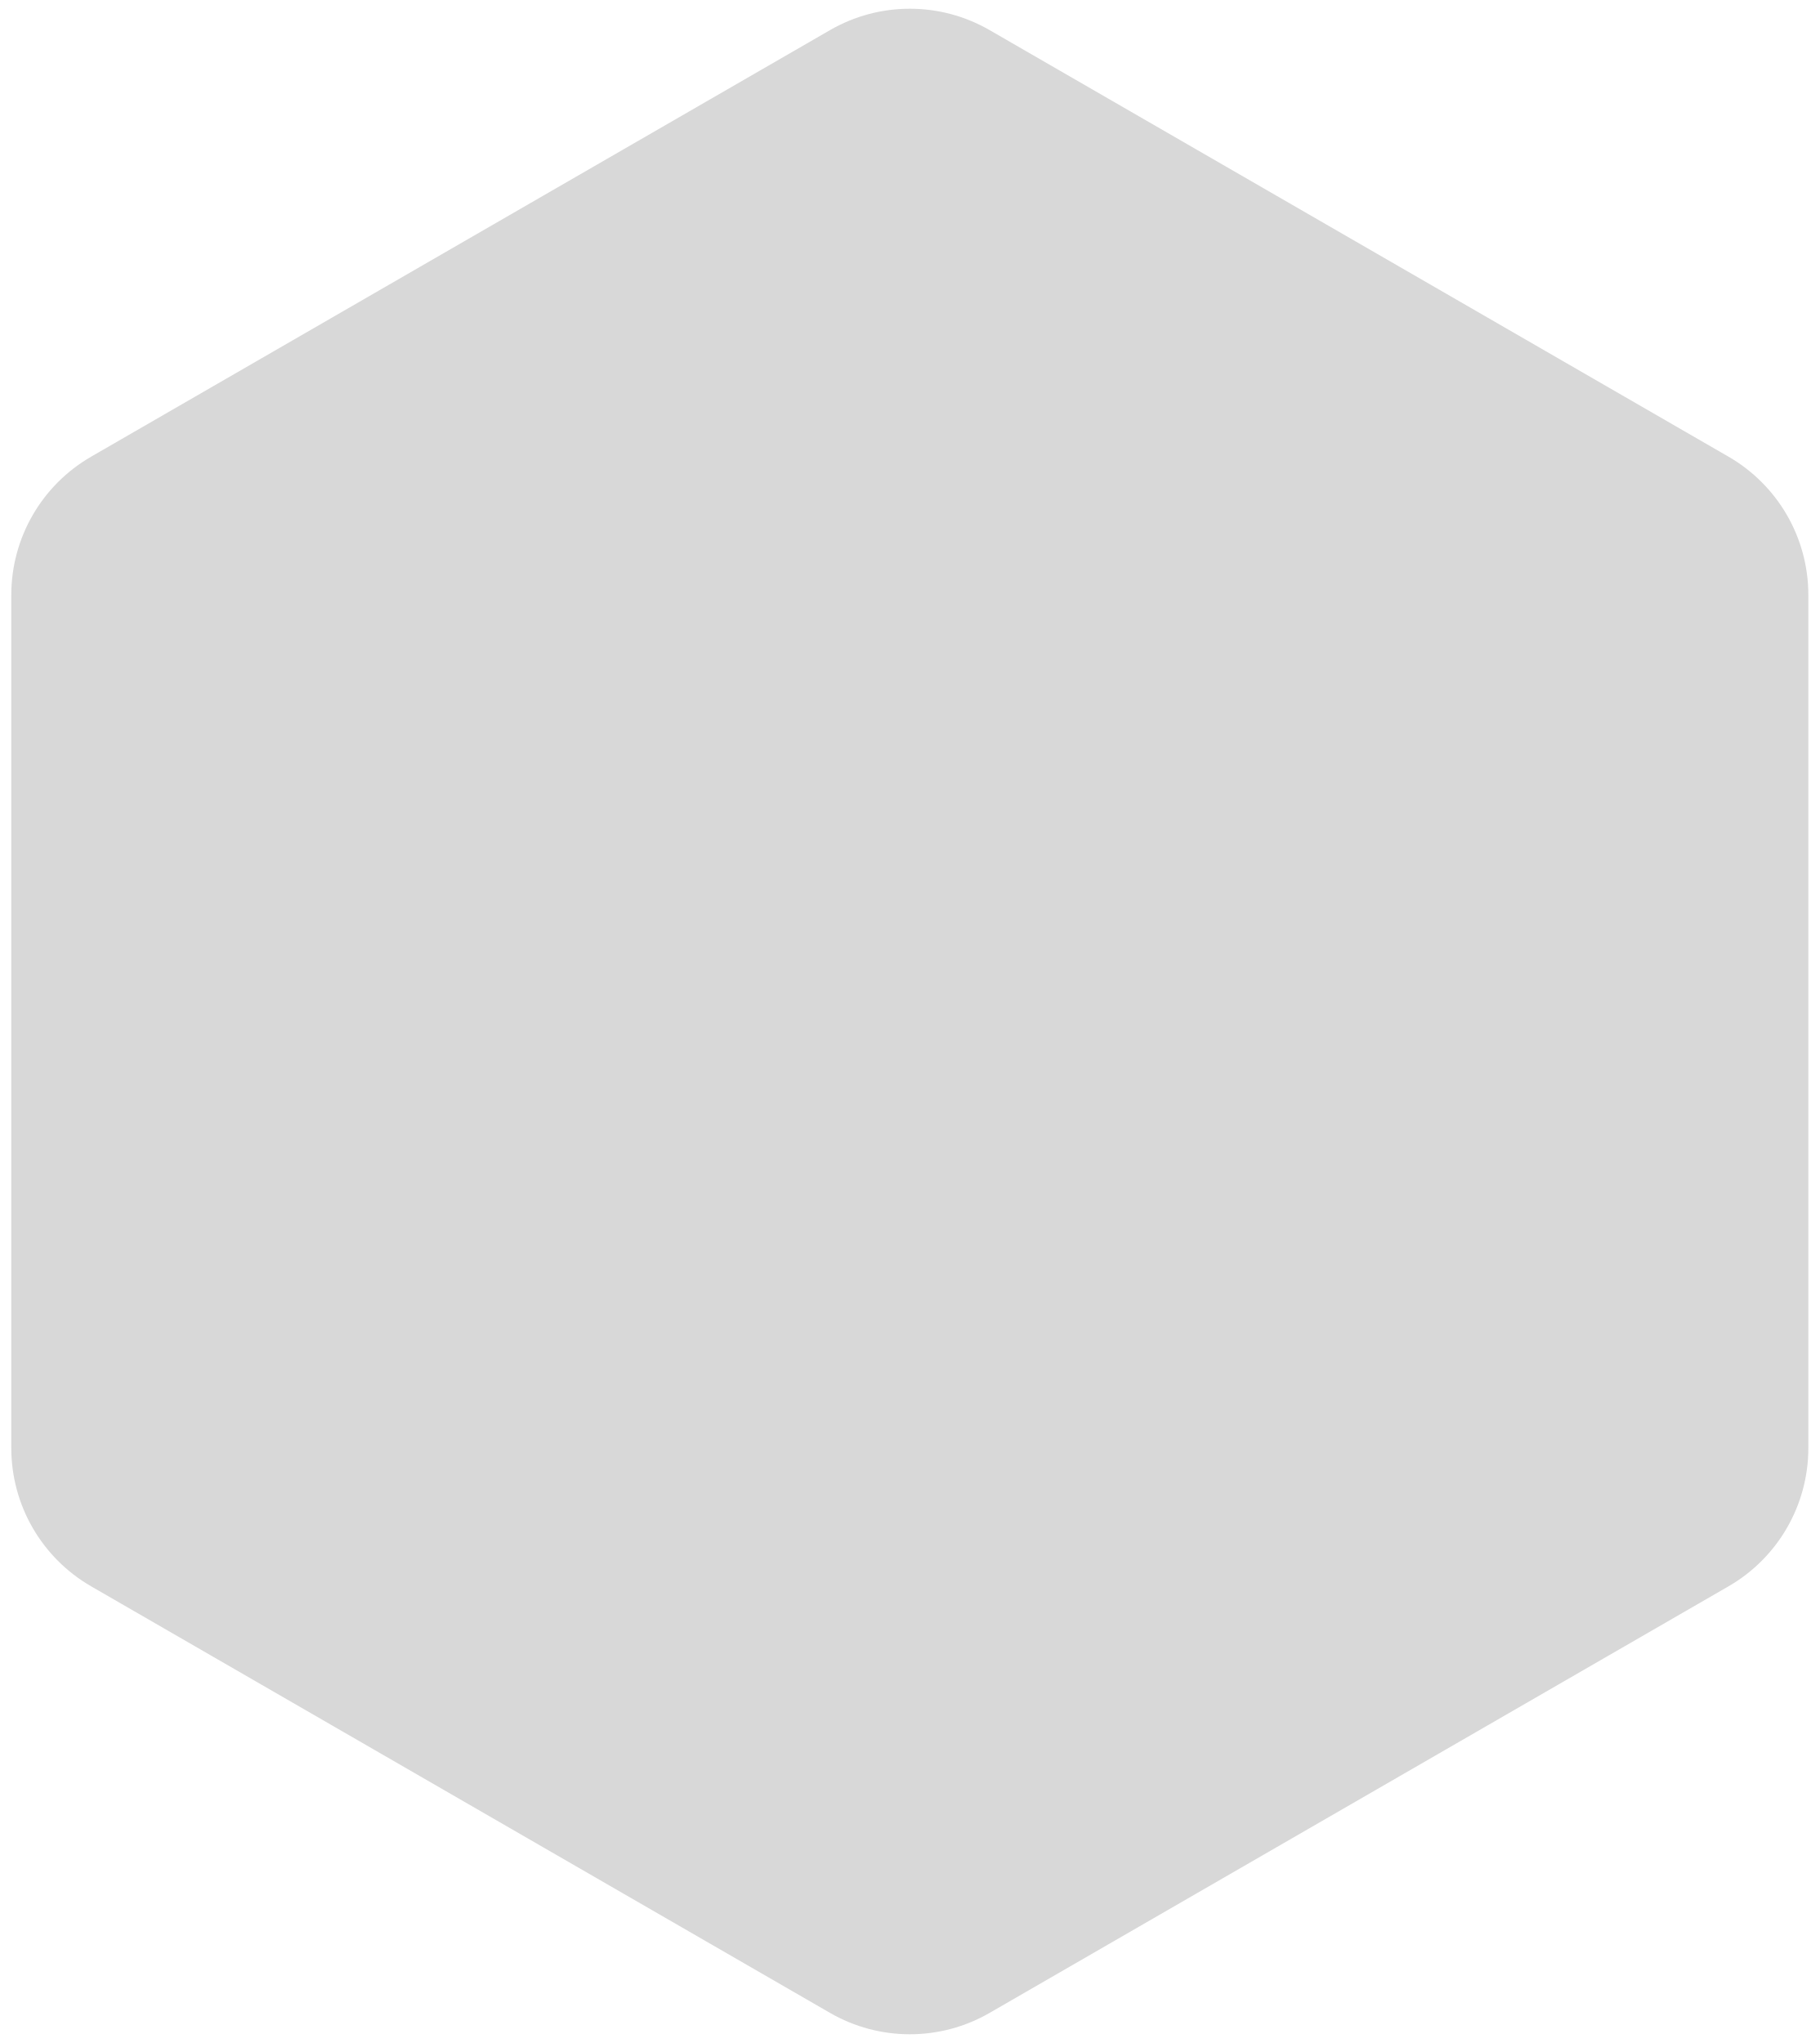
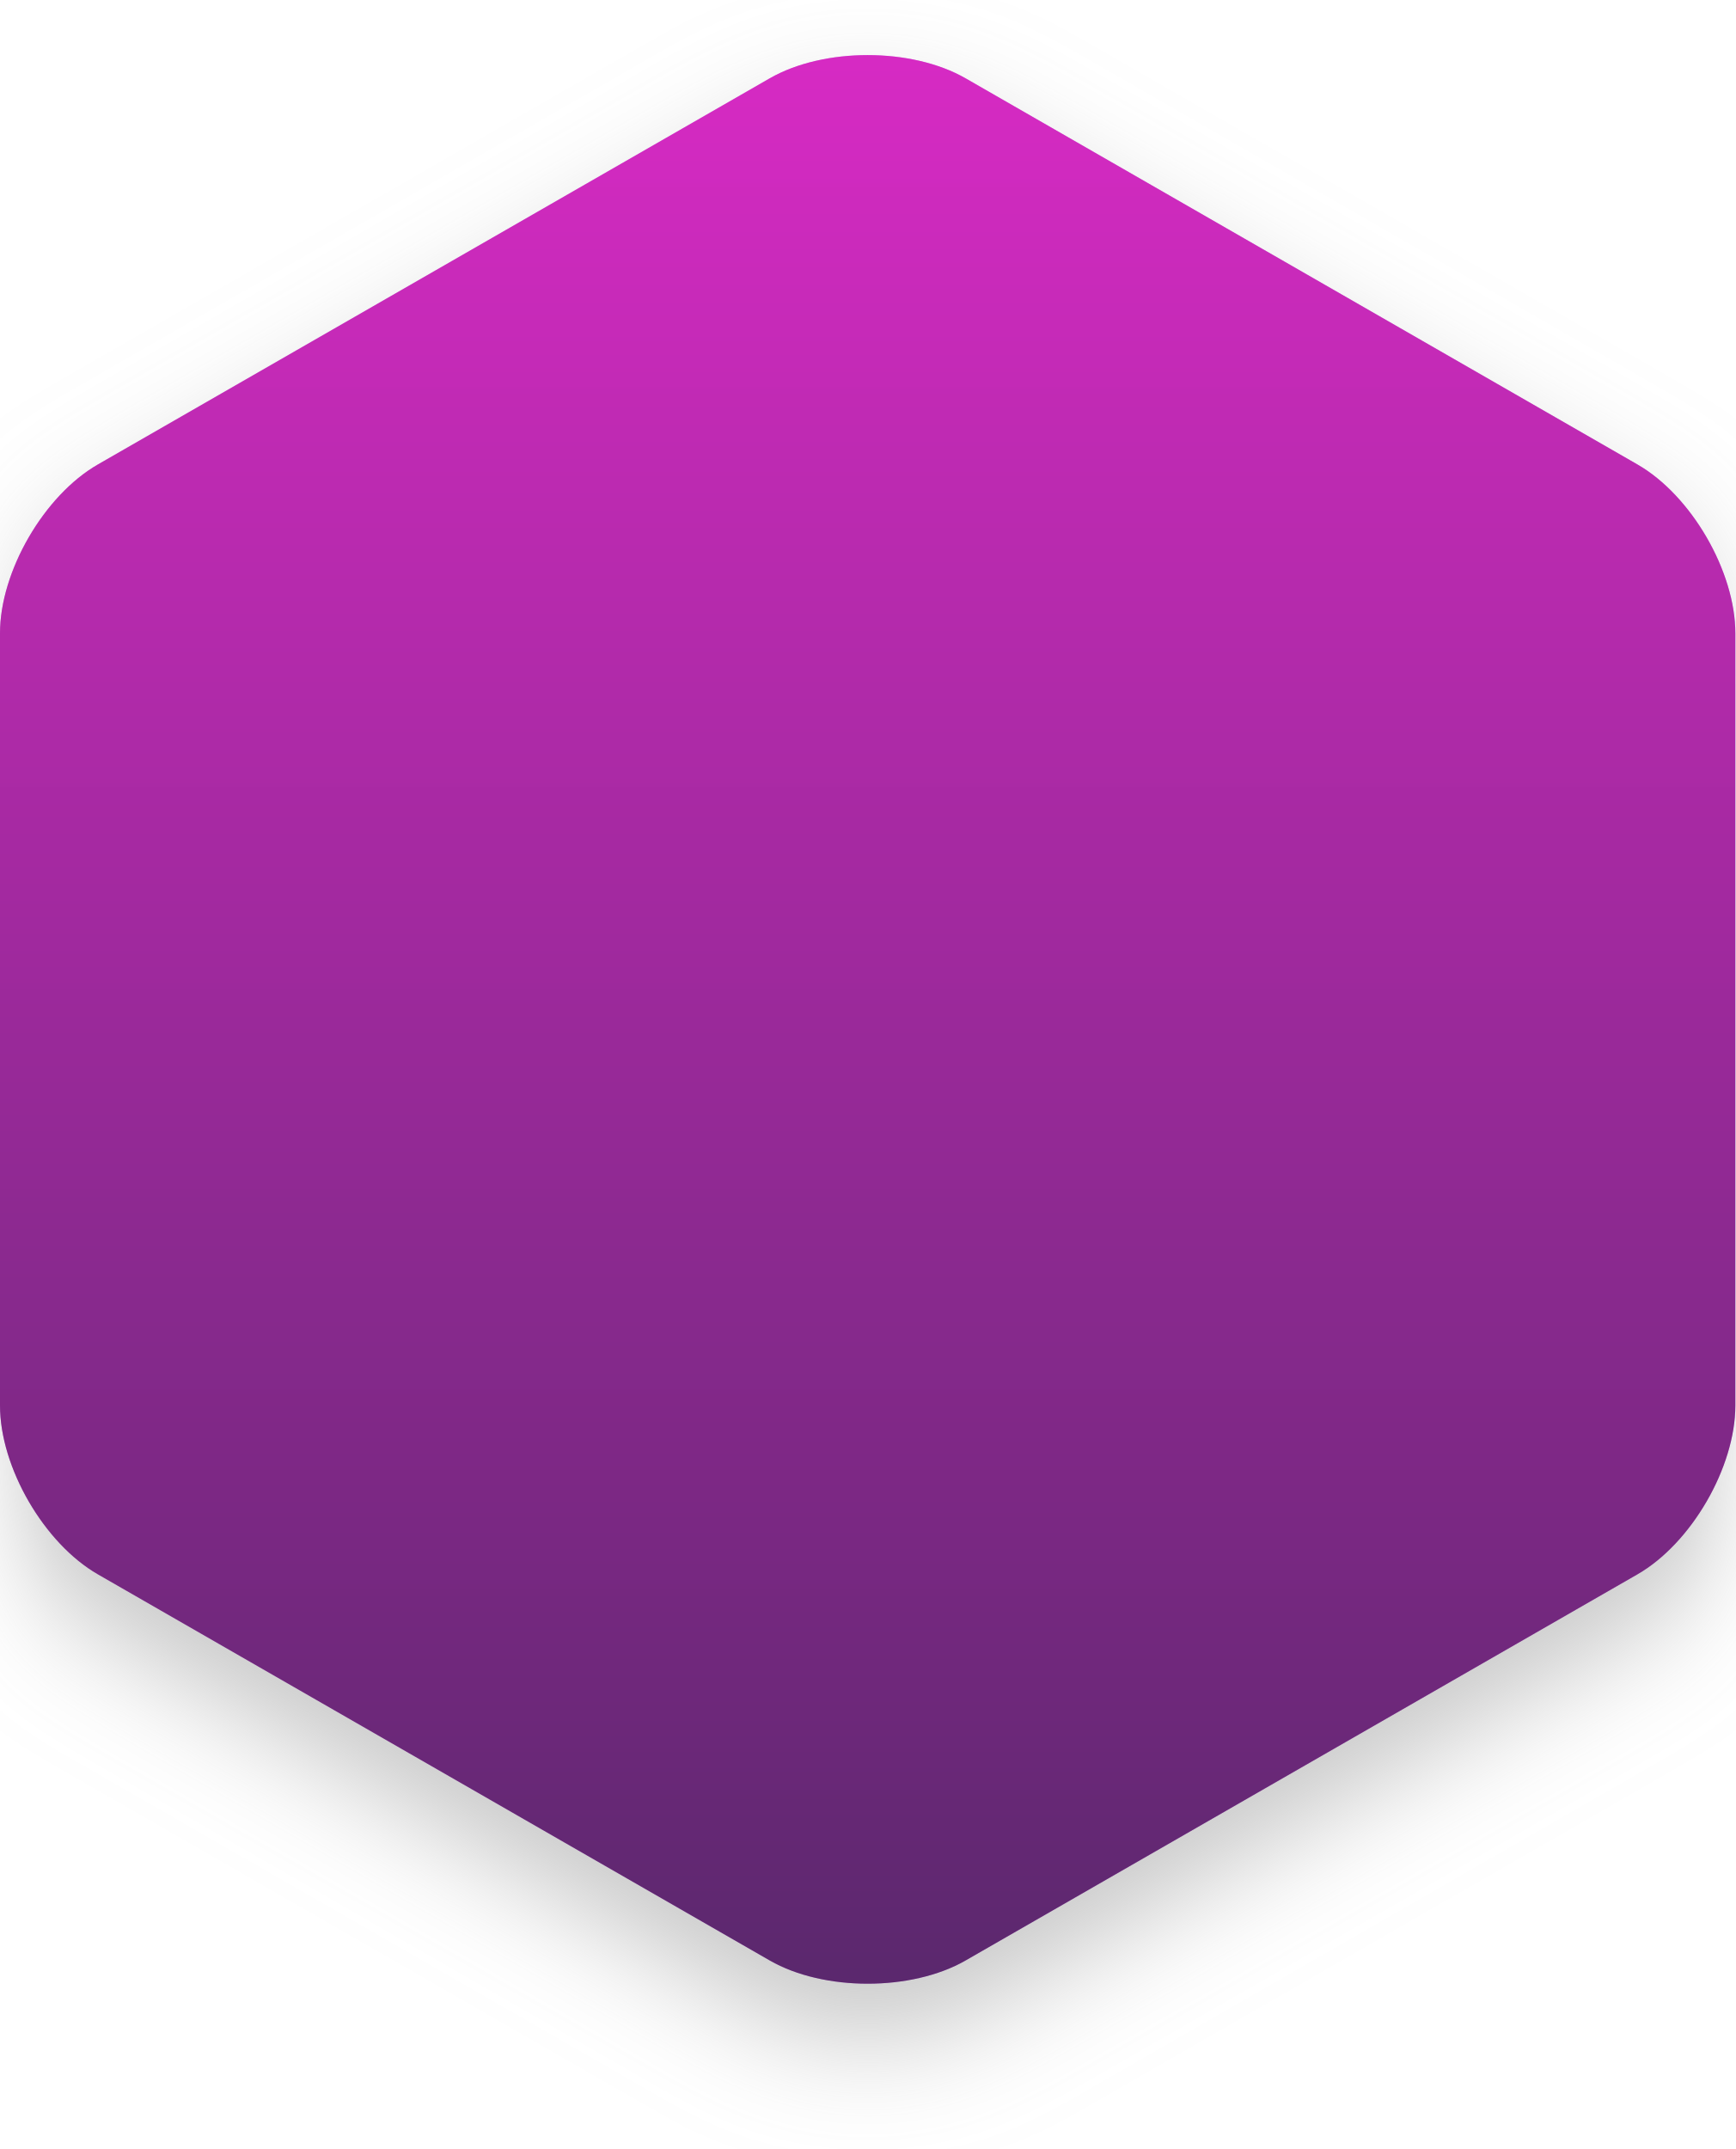
- <svg xmlns="http://www.w3.org/2000/svg" width="114px" height="128px" viewBox="0 0 114 128" version="1.1">
-   <defs />
-   <g id="Page-1" stroke="none" stroke-width="1" fill="none" fill-rule="evenodd">
-     <path d="M62,1.887 L108.292,28.613 C111.386,30.4 113.292,33.701 113.292,37.274 L113.292,90.726 C113.292,94.299 111.386,97.6 108.292,99.387 L62,126.113 C58.906,127.9 55.094,127.9 52,126.113 L5.708,99.387 C2.614,97.6 0.708,94.299 0.708,90.726 L0.708,37.274 C0.708,33.701 2.614,30.4 5.708,28.613 L52,1.887 C55.094,0.1 58.906,0.1 62,1.887 Z" id="Polygon" fill="#D8D8D8" />
+ <svg xmlns="http://www.w3.org/2000/svg" xmlns:xlink="http://www.w3.org/1999/xlink" width="63px" height="78px" viewBox="0 0 63 78" version="1.1">
+   <defs>
+     <linearGradient x1="50%" y1="0%" x2="50%" y2="100%" id="linearGradient-1">
+       <stop stop-color="#FF01AA" stop-opacity="0.462" offset="0%" />
+       <stop stop-color="#000000" stop-opacity="0.5" offset="100%" />
+     </linearGradient>
+     <path d="M35.054,80.158 C33.099,81.281 29.9,81.281 27.946,80.158 L3.554,66.142 C1.6,65.019 0,62.262 0,60.016 L0,31.984 C0,29.738 1.6,26.981 3.554,25.858 L27.946,11.842 C29.9,10.719 33.099,10.719 35.054,11.842 L59.446,25.858 C61.4,26.981 63,29.738 63,31.984 L63,60.016 C63,62.262 61.4,65.019 59.446,66.142 L35.054,80.158 Z" id="path-2" />
+     <filter x="-11.1%" y="-7.1%" width="122.2%" height="120.0%" filterUnits="objectBoundingBox" id="filter-3">
+       <feOffset dx="0" dy="2" in="SourceAlpha" result="shadowOffsetOuter1" />
+       <feGaussianBlur stdDeviation="2" in="shadowOffsetOuter1" result="shadowBlurOuter1" />
+       <feColorMatrix values="0 0 0 0 0.572   0 0 0 0 0.572   0 0 0 0 0.572  0 0 0 0.5 0" type="matrix" in="shadowBlurOuter1" />
+     </filter>
+   </defs>
+   <g id="Symbols" stroke="none" stroke-width="1" fill="none" fill-rule="evenodd">
+     <g id="view" transform="translate(0, -7)">
+       <g id="view1" transform="translate(0, -2)">
+         <g id="Fill-1">
+           <use fill="black" fill-opacity="1" filter="url(#filter-3)" xlink:href="#path-2" />
+           <use fill="#B44FDA" fill-rule="evenodd" xlink:href="#path-2" />
+           <use fill="url(#linearGradient-1)" fill-rule="evenodd" xlink:href="#path-2" />
+         </g>
+       </g>
+     </g>
  </g>
</svg>
